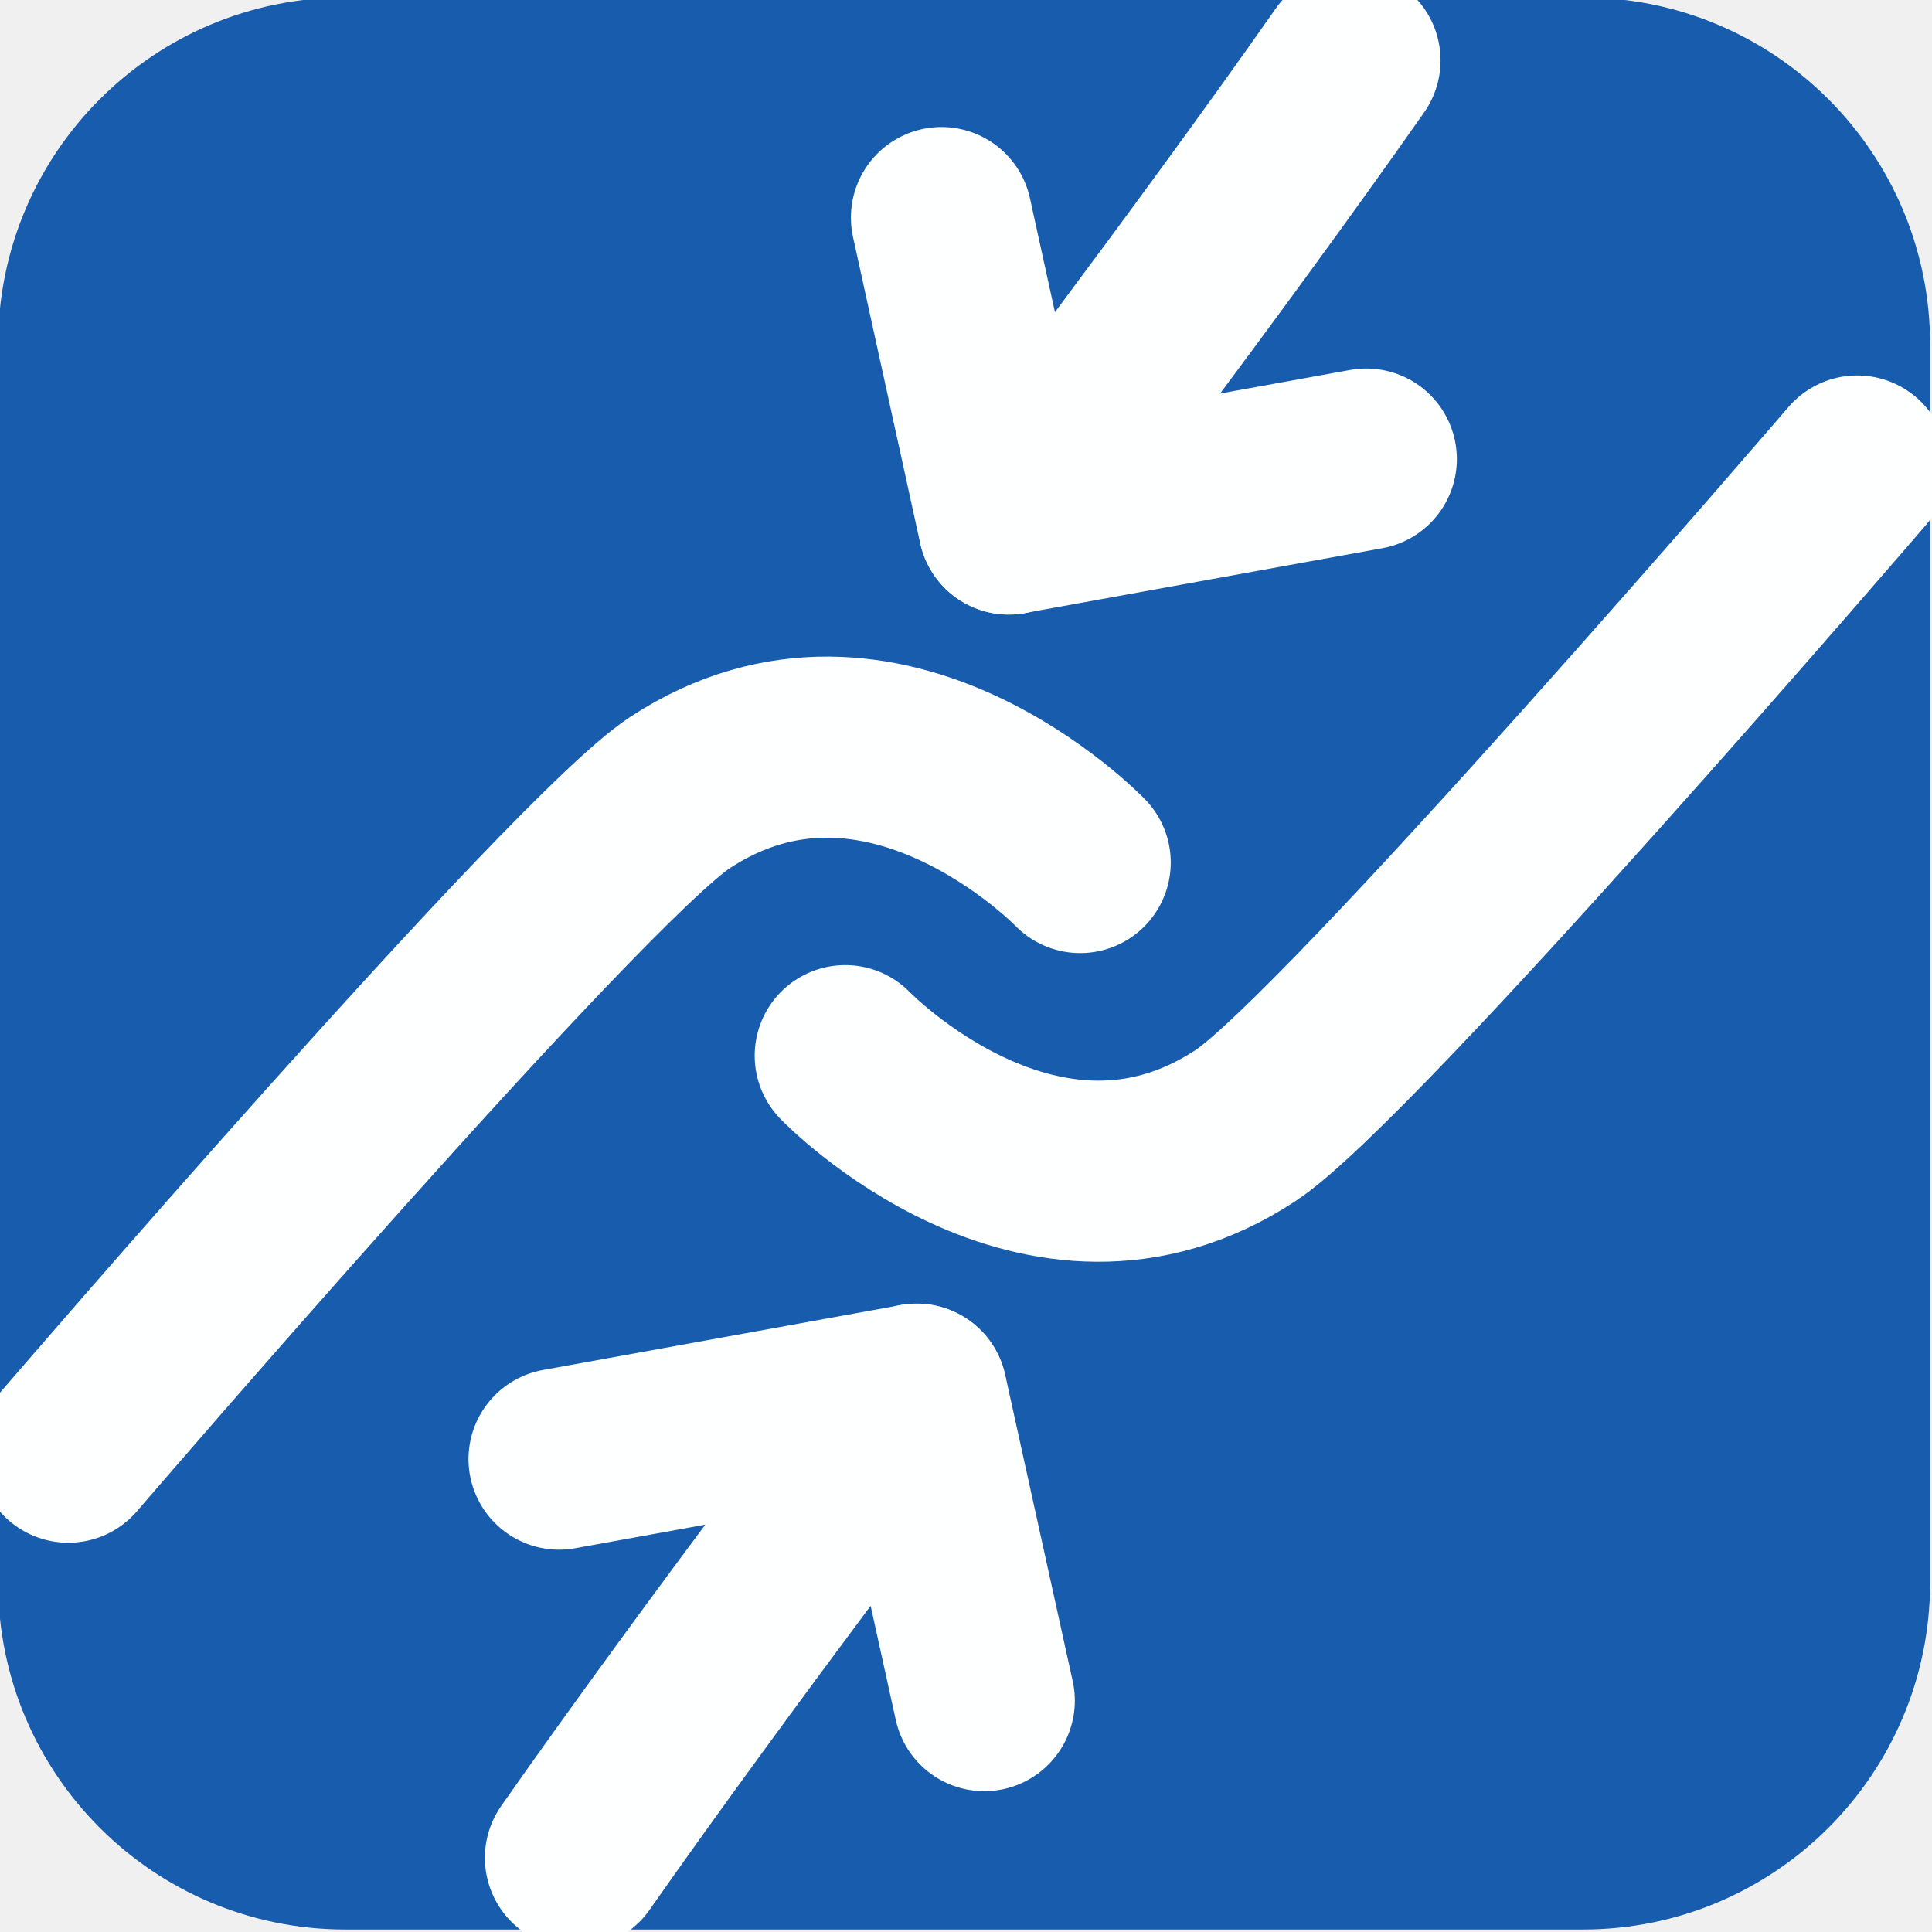
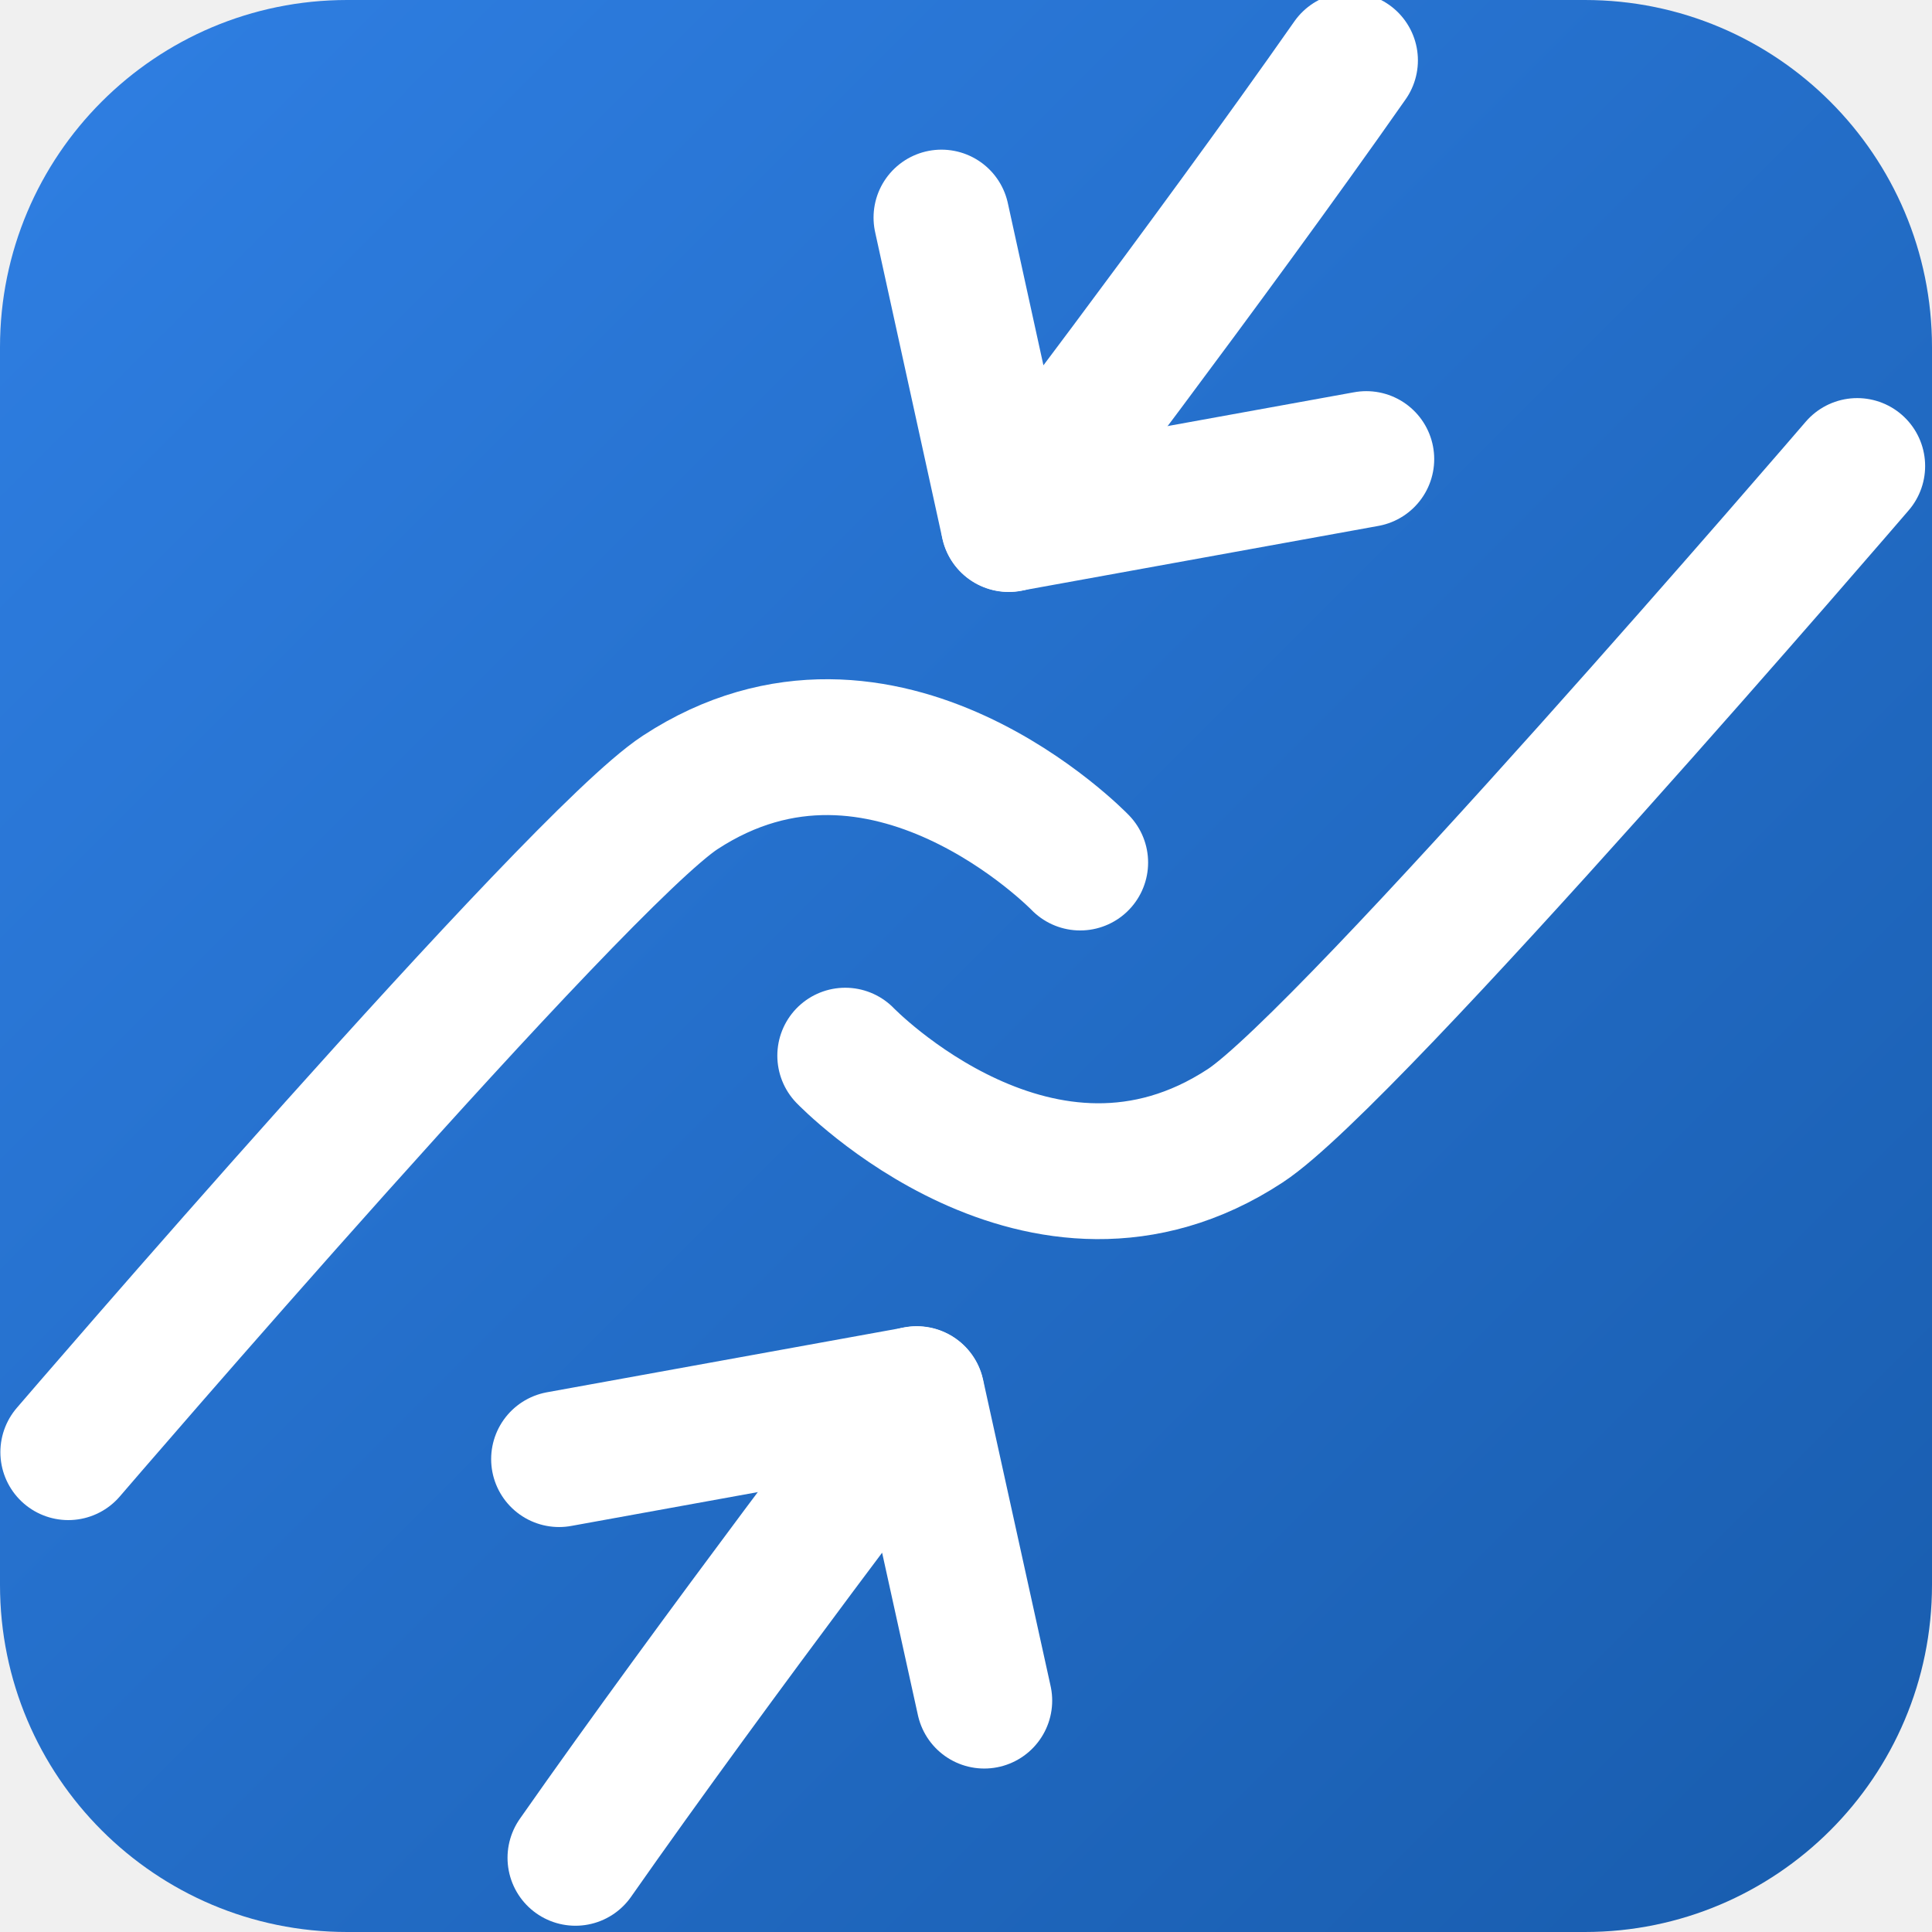
<svg xmlns="http://www.w3.org/2000/svg" width="256" height="256" viewBox="0 0 256 256" fill="none">
-   <g clip-path="url(#clip0_841_2771)">
-     <path d="M209.75 -0.33H45.75C20.345 -0.33 -0.25 20.265 -0.25 45.67V209.67C-0.25 235.075 20.345 255.67 45.75 255.67H209.75C235.155 255.67 255.75 235.075 255.75 209.67V45.67C255.75 20.265 235.155 -0.33 209.75 -0.33Z" fill="#185CAD" />
-     <path d="M112 139.88C112 139.88 138 166.88 165 149.17C178.74 140.17 246.09 61.75 246.09 61.75" stroke="#FEFFFF" stroke-width="24" stroke-linecap="round" stroke-linejoin="round" />
-     <path d="M133.67 69.42L181.04 60.83" stroke="#FEFFFF" stroke-width="24" stroke-linecap="round" stroke-linejoin="round" />
-     <path d="M178.88 8C160.21 34.67 133.66 69.44 133.66 69.44L124.75 28.83" stroke="#FEFFFF" stroke-width="24" stroke-linecap="round" stroke-linejoin="round" />
-     <path d="M143.13 114.29C143.13 114.29 117.13 87.34 90.13 105C76.4 114 9.05 192.42 9.05 192.42" stroke="#FEFFFF" stroke-width="24" stroke-linecap="round" stroke-linejoin="round" />
-     <path d="M121.45 184.75L74.08 193.34" stroke="#FEFFFF" stroke-width="24" stroke-linecap="round" stroke-linejoin="round" />
-     <path d="M76.25 246.17C94.92 219.5 121.47 184.73 121.47 184.73L130.42 225.34" stroke="#FEFFFF" stroke-width="24" stroke-linecap="round" stroke-linejoin="round" />
+   <defs>
+     <linearGradient id="flatBlue" x1="0" y1="0" x2="256" y2="256" gradientUnits="userSpaceOnUse">
+       <stop offset="0%" stop-color="#2F7FE3" />
+       <stop offset="100%" stop-color="#185CAD" />
+     </linearGradient>
+   </defs>
+   <rect x="0" y="0" width="256" height="256" rx="46" fill="url(#flatBlue)" />
+   <g stroke="#FFFFFF" stroke-width="18" stroke-linecap="round" stroke-linejoin="round" fill="none">
+     <path d="M112 139.88C112 139.88 138 166.88 165 149.17C178.74 140.17 246.09 61.75 246.09 61.75" />
+     <path d="M133.67 69.42L181.04 60.83" />
+     <path d="M178.88 8C160.21 34.67 133.66 69.44 133.66 69.44L124.75 28.83" />
+     <path d="M143.13 114.29C143.13 114.29 117.13 87.34 90.13 105C76.40 114 9.05 192.42 9.05 192.42" />
+     <path d="M121.45 184.75L74.08 193.34" />
+     <path d="M76.25 246.17C94.92 219.5 121.47 184.73 121.47 184.73L130.42 225.34" />
  </g>
-   <defs>
-     <clipPath id="clip0_841_2771">
-       <rect width="256" height="256" fill="white" />
-     </clipPath>
-   </defs>
</svg>
